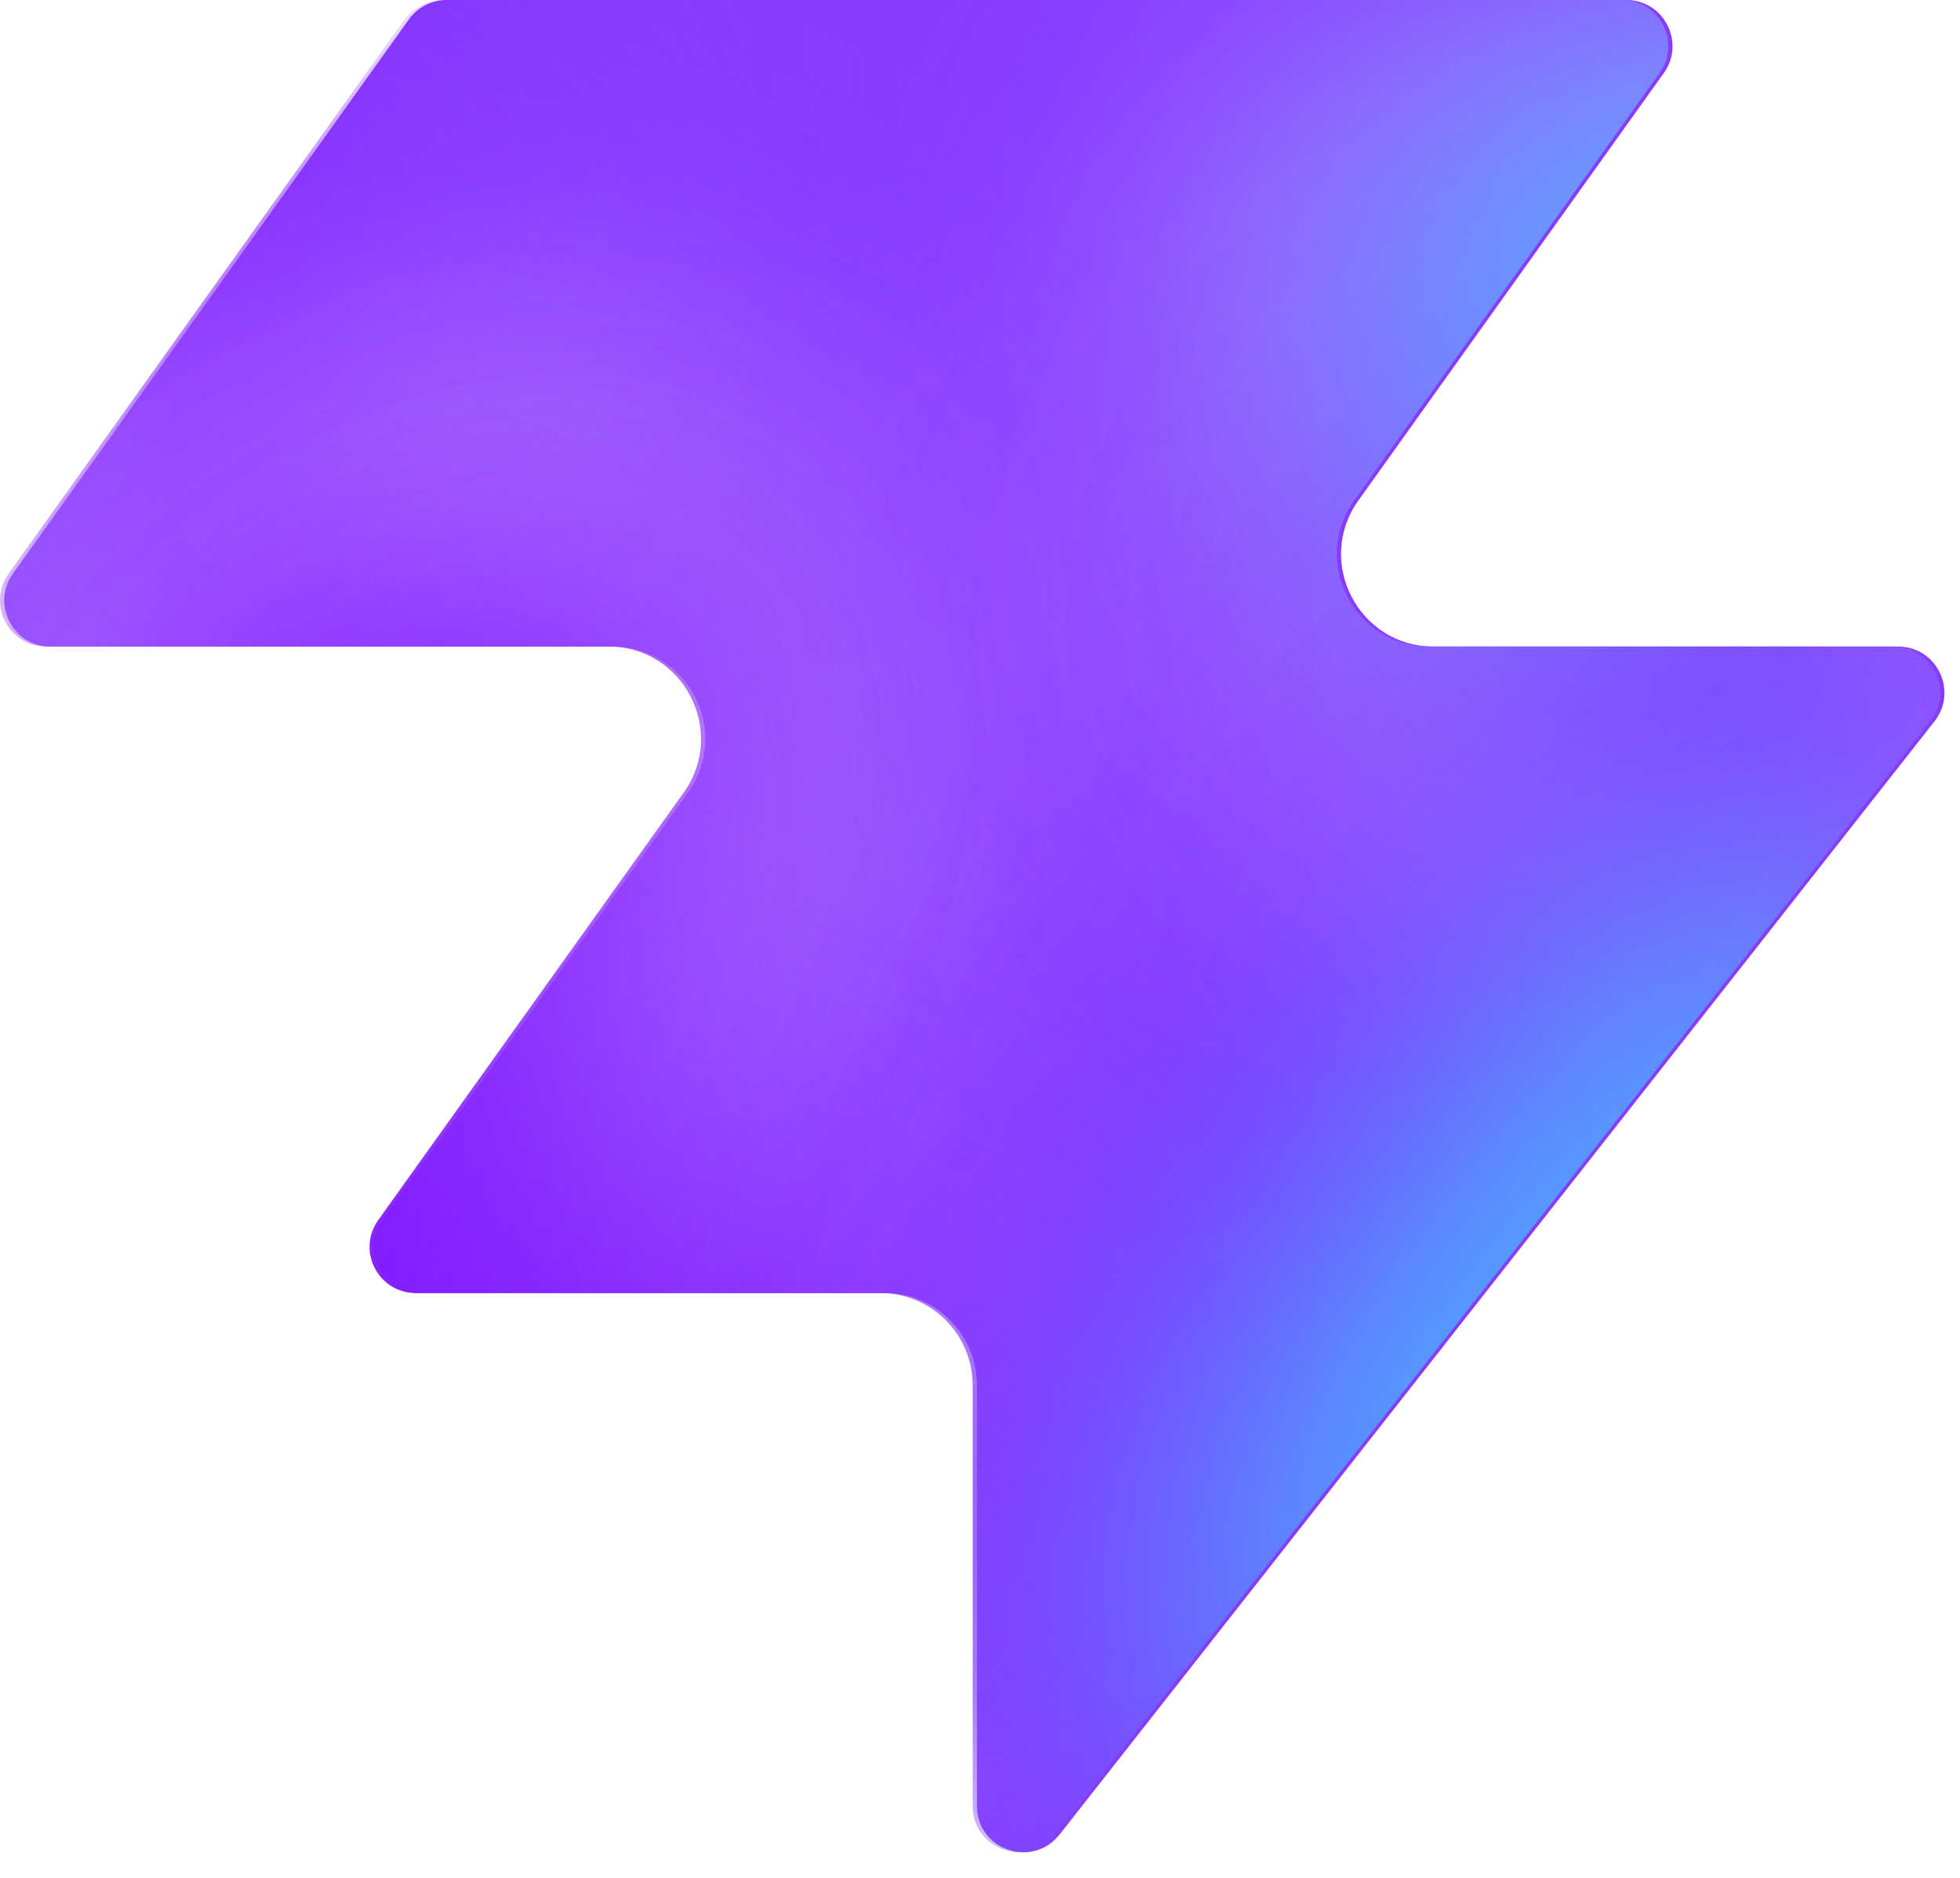
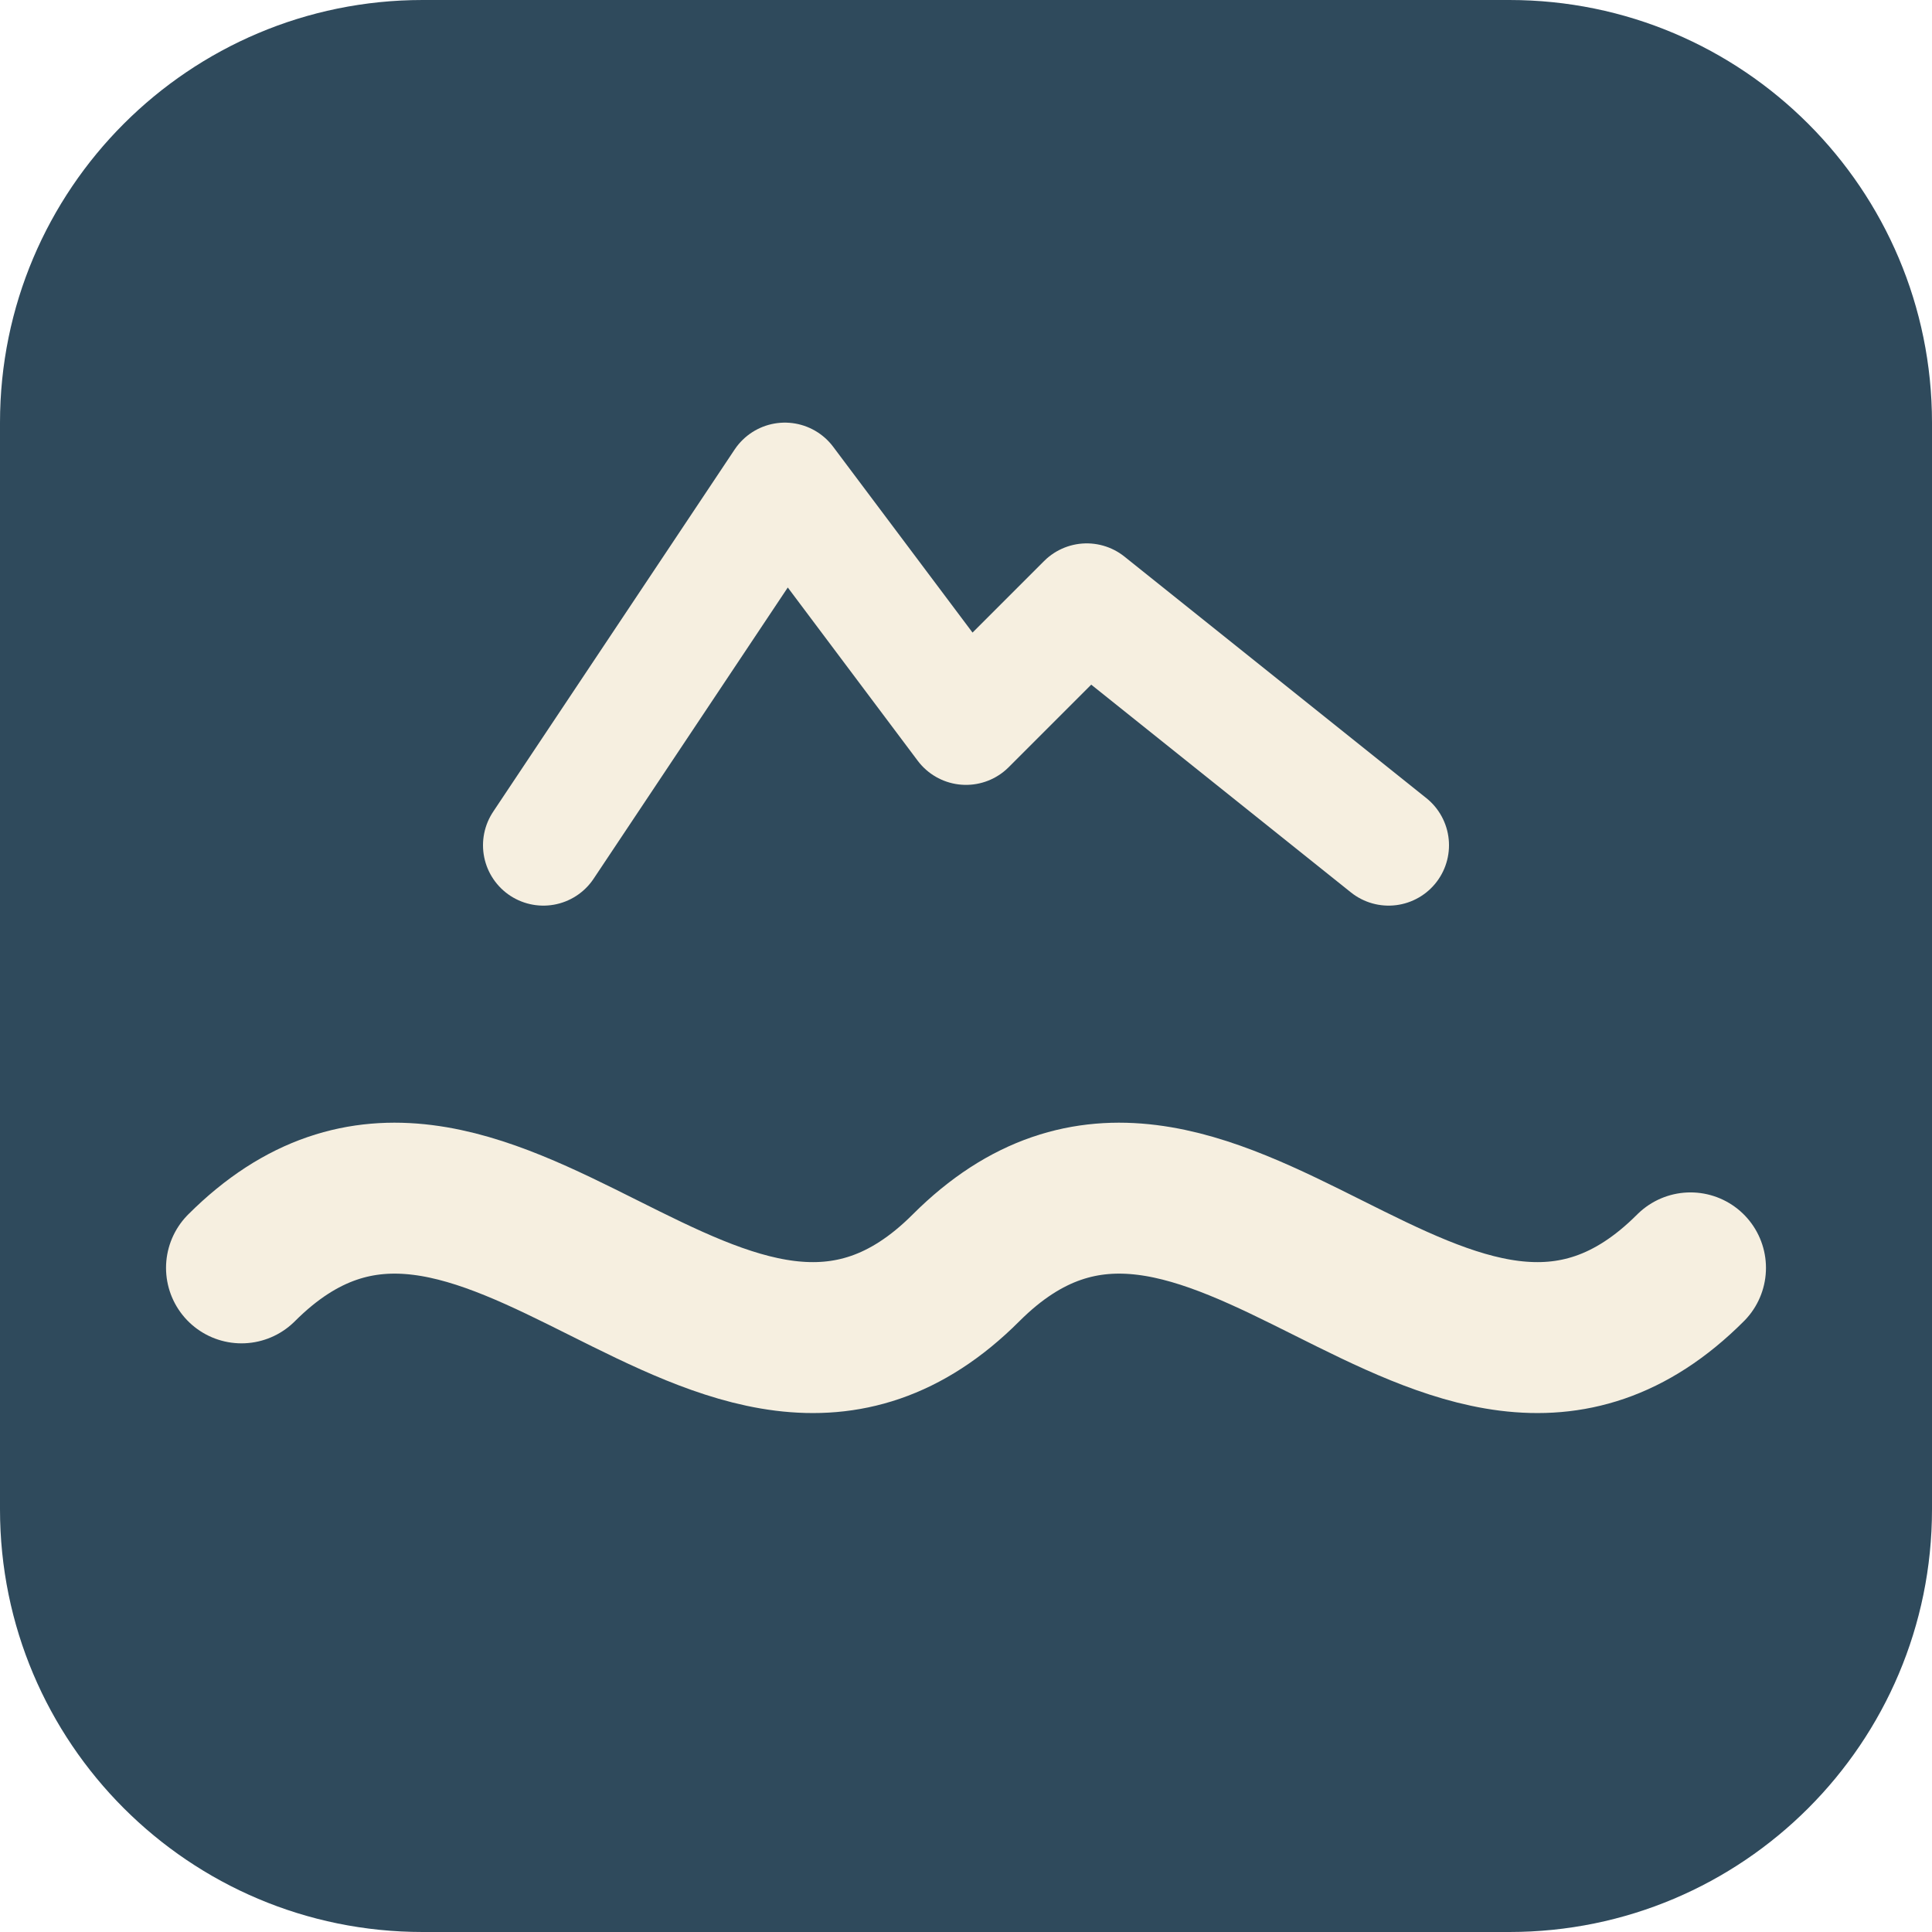
- <svg xmlns="http://www.w3.org/2000/svg" width="48" height="46" fill="none" viewBox="0 0 48 46">
-   <path fill="#863bff" d="M25.946 44.938c-.664.845-2.021.375-2.021-.698V33.937a2.26 2.26 0 0 0-2.262-2.262H10.287c-.92 0-1.456-1.04-.92-1.788l7.48-10.471c1.07-1.497 0-3.578-1.842-3.578H1.237c-.92 0-1.456-1.04-.92-1.788L10.013.474c.214-.297.556-.474.92-.474h28.894c.92 0 1.456 1.04.92 1.788l-7.48 10.471c-1.07 1.498 0 3.579 1.842 3.579h11.377c.943 0 1.473 1.088.89 1.83L25.947 44.94z" style="fill:#863bff;fill:color(display-p3 .525 .23 1);fill-opacity:1" />
-   <mask id="a" width="48" height="46" x="0" y="0" maskUnits="userSpaceOnUse" style="mask-type:alpha">
-     <path fill="#000" d="M25.842 44.938c-.664.844-2.021.375-2.021-.698V33.937a2.26 2.26 0 0 0-2.262-2.262H10.183c-.92 0-1.456-1.04-.92-1.788l7.48-10.471c1.07-1.498 0-3.579-1.842-3.579H1.133c-.92 0-1.456-1.04-.92-1.787L9.91.473c.214-.297.556-.474.92-.474h28.894c.92 0 1.456 1.04.92 1.788l-7.48 10.471c-1.07 1.498 0 3.578 1.842 3.578h11.377c.943 0 1.473 1.088.89 1.832L25.843 44.94z" style="fill:#000;fill-opacity:1" />
-   </mask>
-   <g mask="url(#a)">
-     <g filter="url(#b)">
-       <ellipse cx="5.508" cy="14.704" fill="#ede6ff" rx="5.508" ry="14.704" style="fill:#ede6ff;fill:color(display-p3 .927 .903 1);fill-opacity:1" transform="matrix(.00324 1 1 -.00324 -4.47 31.516)" />
-     </g>
-     <g filter="url(#c)">
-       <ellipse cx="10.399" cy="29.851" fill="#ede6ff" rx="10.399" ry="29.851" style="fill:#ede6ff;fill:color(display-p3 .927 .903 1);fill-opacity:1" transform="matrix(.00324 1 1 -.00324 -39.328 7.883)" />
-     </g>
-     <g filter="url(#d)">
-       <ellipse cx="5.508" cy="30.487" fill="#7e14ff" rx="5.508" ry="30.487" style="fill:#7e14ff;fill:color(display-p3 .492 .077 1);fill-opacity:1" transform="rotate(89.814 -25.913 -14.639)scale(1 -1)" />
-     </g>
-     <g filter="url(#e)">
-       <ellipse cx="5.508" cy="30.599" fill="#7e14ff" rx="5.508" ry="30.599" style="fill:#7e14ff;fill:color(display-p3 .492 .077 1);fill-opacity:1" transform="rotate(89.814 -32.644 -3.334)scale(1 -1)" />
-     </g>
-     <g filter="url(#f)">
-       <ellipse cx="5.508" cy="30.599" fill="#7e14ff" rx="5.508" ry="30.599" style="fill:#7e14ff;fill:color(display-p3 .492 .077 1);fill-opacity:1" transform="matrix(.00324 1 1 -.00324 -34.34 30.47)" />
-     </g>
-     <g filter="url(#g)">
-       <ellipse cx="14.072" cy="22.078" fill="#ede6ff" rx="14.072" ry="22.078" style="fill:#ede6ff;fill:color(display-p3 .927 .903 1);fill-opacity:1" transform="rotate(93.35 24.506 48.493)scale(-1 1)" />
-     </g>
-     <g filter="url(#h)">
-       <ellipse cx="3.47" cy="21.501" fill="#7e14ff" rx="3.47" ry="21.501" style="fill:#7e14ff;fill:color(display-p3 .492 .077 1);fill-opacity:1" transform="rotate(89.009 28.708 47.59)scale(-1 1)" />
-     </g>
-     <g filter="url(#i)">
-       <ellipse cx="3.47" cy="21.501" fill="#7e14ff" rx="3.47" ry="21.501" style="fill:#7e14ff;fill:color(display-p3 .492 .077 1);fill-opacity:1" transform="rotate(89.009 28.708 47.59)scale(-1 1)" />
-     </g>
-     <g filter="url(#j)">
-       <ellipse cx=".387" cy="8.972" fill="#7e14ff" rx="4.407" ry="29.108" style="fill:#7e14ff;fill:color(display-p3 .492 .077 1);fill-opacity:1" transform="rotate(39.51 .387 8.972)" />
-     </g>
-     <g filter="url(#k)">
-       <ellipse cx="47.523" cy="-6.092" fill="#7e14ff" rx="4.407" ry="29.108" style="fill:#7e14ff;fill:color(display-p3 .492 .077 1);fill-opacity:1" transform="rotate(37.892 47.523 -6.092)" />
-     </g>
-     <g filter="url(#l)">
-       <ellipse cx="41.412" cy="6.333" fill="#47bfff" rx="5.971" ry="9.665" style="fill:#47bfff;fill:color(display-p3 .28 .748 1);fill-opacity:1" transform="rotate(37.892 41.412 6.333)" />
-     </g>
-     <g filter="url(#m)">
-       <ellipse cx="-1.879" cy="38.332" fill="#7e14ff" rx="4.407" ry="29.108" style="fill:#7e14ff;fill:color(display-p3 .492 .077 1);fill-opacity:1" transform="rotate(37.892 -1.88 38.332)" />
-     </g>
-     <g filter="url(#n)">
-       <ellipse cx="-1.879" cy="38.332" fill="#7e14ff" rx="4.407" ry="29.108" style="fill:#7e14ff;fill:color(display-p3 .492 .077 1);fill-opacity:1" transform="rotate(37.892 -1.88 38.332)" />
-     </g>
-     <g filter="url(#o)">
-       <ellipse cx="35.651" cy="29.907" fill="#7e14ff" rx="4.407" ry="29.108" style="fill:#7e14ff;fill:color(display-p3 .492 .077 1);fill-opacity:1" transform="rotate(37.892 35.651 29.907)" />
-     </g>
-     <g filter="url(#p)">
-       <ellipse cx="38.418" cy="32.4" fill="#47bfff" rx="5.971" ry="15.297" style="fill:#47bfff;fill:color(display-p3 .28 .748 1);fill-opacity:1" transform="rotate(37.892 38.418 32.4)" />
-     </g>
-   </g>
-   <defs>
-     <filter id="b" width="60.045" height="41.654" x="-19.77" y="16.149" color-interpolation-filters="sRGB" filterUnits="userSpaceOnUse">
-       <feFlood flood-opacity="0" result="BackgroundImageFix" />
-       <feBlend in="SourceGraphic" in2="BackgroundImageFix" result="shape" />
-       <feGaussianBlur result="effect1_foregroundBlur_2002_17158" stdDeviation="7.659" />
-     </filter>
-     <filter id="c" width="90.34" height="51.437" x="-54.613" y="-7.533" color-interpolation-filters="sRGB" filterUnits="userSpaceOnUse">
-       <feFlood flood-opacity="0" result="BackgroundImageFix" />
-       <feBlend in="SourceGraphic" in2="BackgroundImageFix" result="shape" />
-       <feGaussianBlur result="effect1_foregroundBlur_2002_17158" stdDeviation="7.659" />
-     </filter>
-     <filter id="d" width="79.355" height="29.4" x="-49.64" y="2.03" color-interpolation-filters="sRGB" filterUnits="userSpaceOnUse">
-       <feFlood flood-opacity="0" result="BackgroundImageFix" />
-       <feBlend in="SourceGraphic" in2="BackgroundImageFix" result="shape" />
-       <feGaussianBlur result="effect1_foregroundBlur_2002_17158" stdDeviation="4.596" />
-     </filter>
-     <filter id="e" width="79.579" height="29.4" x="-45.045" y="20.029" color-interpolation-filters="sRGB" filterUnits="userSpaceOnUse">
-       <feFlood flood-opacity="0" result="BackgroundImageFix" />
-       <feBlend in="SourceGraphic" in2="BackgroundImageFix" result="shape" />
-       <feGaussianBlur result="effect1_foregroundBlur_2002_17158" stdDeviation="4.596" />
-     </filter>
-     <filter id="f" width="79.579" height="29.4" x="-43.513" y="21.178" color-interpolation-filters="sRGB" filterUnits="userSpaceOnUse">
-       <feFlood flood-opacity="0" result="BackgroundImageFix" />
-       <feBlend in="SourceGraphic" in2="BackgroundImageFix" result="shape" />
-       <feGaussianBlur result="effect1_foregroundBlur_2002_17158" stdDeviation="4.596" />
-     </filter>
-     <filter id="g" width="74.749" height="58.852" x="15.756" y="-17.901" color-interpolation-filters="sRGB" filterUnits="userSpaceOnUse">
-       <feFlood flood-opacity="0" result="BackgroundImageFix" />
-       <feBlend in="SourceGraphic" in2="BackgroundImageFix" result="shape" />
-       <feGaussianBlur result="effect1_foregroundBlur_2002_17158" stdDeviation="7.659" />
-     </filter>
-     <filter id="h" width="61.377" height="25.362" x="23.548" y="2.284" color-interpolation-filters="sRGB" filterUnits="userSpaceOnUse">
-       <feFlood flood-opacity="0" result="BackgroundImageFix" />
-       <feBlend in="SourceGraphic" in2="BackgroundImageFix" result="shape" />
-       <feGaussianBlur result="effect1_foregroundBlur_2002_17158" stdDeviation="4.596" />
-     </filter>
-     <filter id="i" width="61.377" height="25.362" x="23.548" y="2.284" color-interpolation-filters="sRGB" filterUnits="userSpaceOnUse">
-       <feFlood flood-opacity="0" result="BackgroundImageFix" />
-       <feBlend in="SourceGraphic" in2="BackgroundImageFix" result="shape" />
-       <feGaussianBlur result="effect1_foregroundBlur_2002_17158" stdDeviation="4.596" />
-     </filter>
-     <filter id="j" width="56.045" height="63.649" x="-27.636" y="-22.853" color-interpolation-filters="sRGB" filterUnits="userSpaceOnUse">
-       <feFlood flood-opacity="0" result="BackgroundImageFix" />
-       <feBlend in="SourceGraphic" in2="BackgroundImageFix" result="shape" />
-       <feGaussianBlur result="effect1_foregroundBlur_2002_17158" stdDeviation="4.596" />
-     </filter>
-     <filter id="k" width="54.814" height="64.646" x="20.116" y="-38.415" color-interpolation-filters="sRGB" filterUnits="userSpaceOnUse">
-       <feFlood flood-opacity="0" result="BackgroundImageFix" />
-       <feBlend in="SourceGraphic" in2="BackgroundImageFix" result="shape" />
-       <feGaussianBlur result="effect1_foregroundBlur_2002_17158" stdDeviation="4.596" />
-     </filter>
-     <filter id="l" width="33.541" height="35.313" x="24.641" y="-11.323" color-interpolation-filters="sRGB" filterUnits="userSpaceOnUse">
-       <feFlood flood-opacity="0" result="BackgroundImageFix" />
-       <feBlend in="SourceGraphic" in2="BackgroundImageFix" result="shape" />
-       <feGaussianBlur result="effect1_foregroundBlur_2002_17158" stdDeviation="4.596" />
-     </filter>
-     <filter id="m" width="54.814" height="64.646" x="-29.286" y="6.009" color-interpolation-filters="sRGB" filterUnits="userSpaceOnUse">
-       <feFlood flood-opacity="0" result="BackgroundImageFix" />
-       <feBlend in="SourceGraphic" in2="BackgroundImageFix" result="shape" />
-       <feGaussianBlur result="effect1_foregroundBlur_2002_17158" stdDeviation="4.596" />
-     </filter>
-     <filter id="n" width="54.814" height="64.646" x="-29.286" y="6.009" color-interpolation-filters="sRGB" filterUnits="userSpaceOnUse">
-       <feFlood flood-opacity="0" result="BackgroundImageFix" />
-       <feBlend in="SourceGraphic" in2="BackgroundImageFix" result="shape" />
-       <feGaussianBlur result="effect1_foregroundBlur_2002_17158" stdDeviation="4.596" />
-     </filter>
-     <filter id="o" width="54.814" height="64.646" x="8.244" y="-2.416" color-interpolation-filters="sRGB" filterUnits="userSpaceOnUse">
-       <feFlood flood-opacity="0" result="BackgroundImageFix" />
-       <feBlend in="SourceGraphic" in2="BackgroundImageFix" result="shape" />
-       <feGaussianBlur result="effect1_foregroundBlur_2002_17158" stdDeviation="4.596" />
-     </filter>
-     <filter id="p" width="39.409" height="43.623" x="18.713" y="10.588" color-interpolation-filters="sRGB" filterUnits="userSpaceOnUse">
-       <feFlood flood-opacity="0" result="BackgroundImageFix" />
-       <feBlend in="SourceGraphic" in2="BackgroundImageFix" result="shape" />
-       <feGaussianBlur result="effect1_foregroundBlur_2002_17158" stdDeviation="4.596" />
-     </filter>
-   </defs>
+ <svg xmlns="http://www.w3.org/2000/svg" viewBox="0 0 32 32">
+   <rect width="32" height="32" rx="7" fill="#2f4a5c" />
+   <path d="M4 21c4-4 8 4 12 0s8 4 12 0" fill="none" stroke="#f6efe0" stroke-width="2.5" stroke-linecap="round" />
+   <path d="M9 14l4-6 3 4 2-2 5 4" fill="none" stroke="#f6efe0" stroke-width="2" stroke-linejoin="round" stroke-linecap="round" />
</svg>
